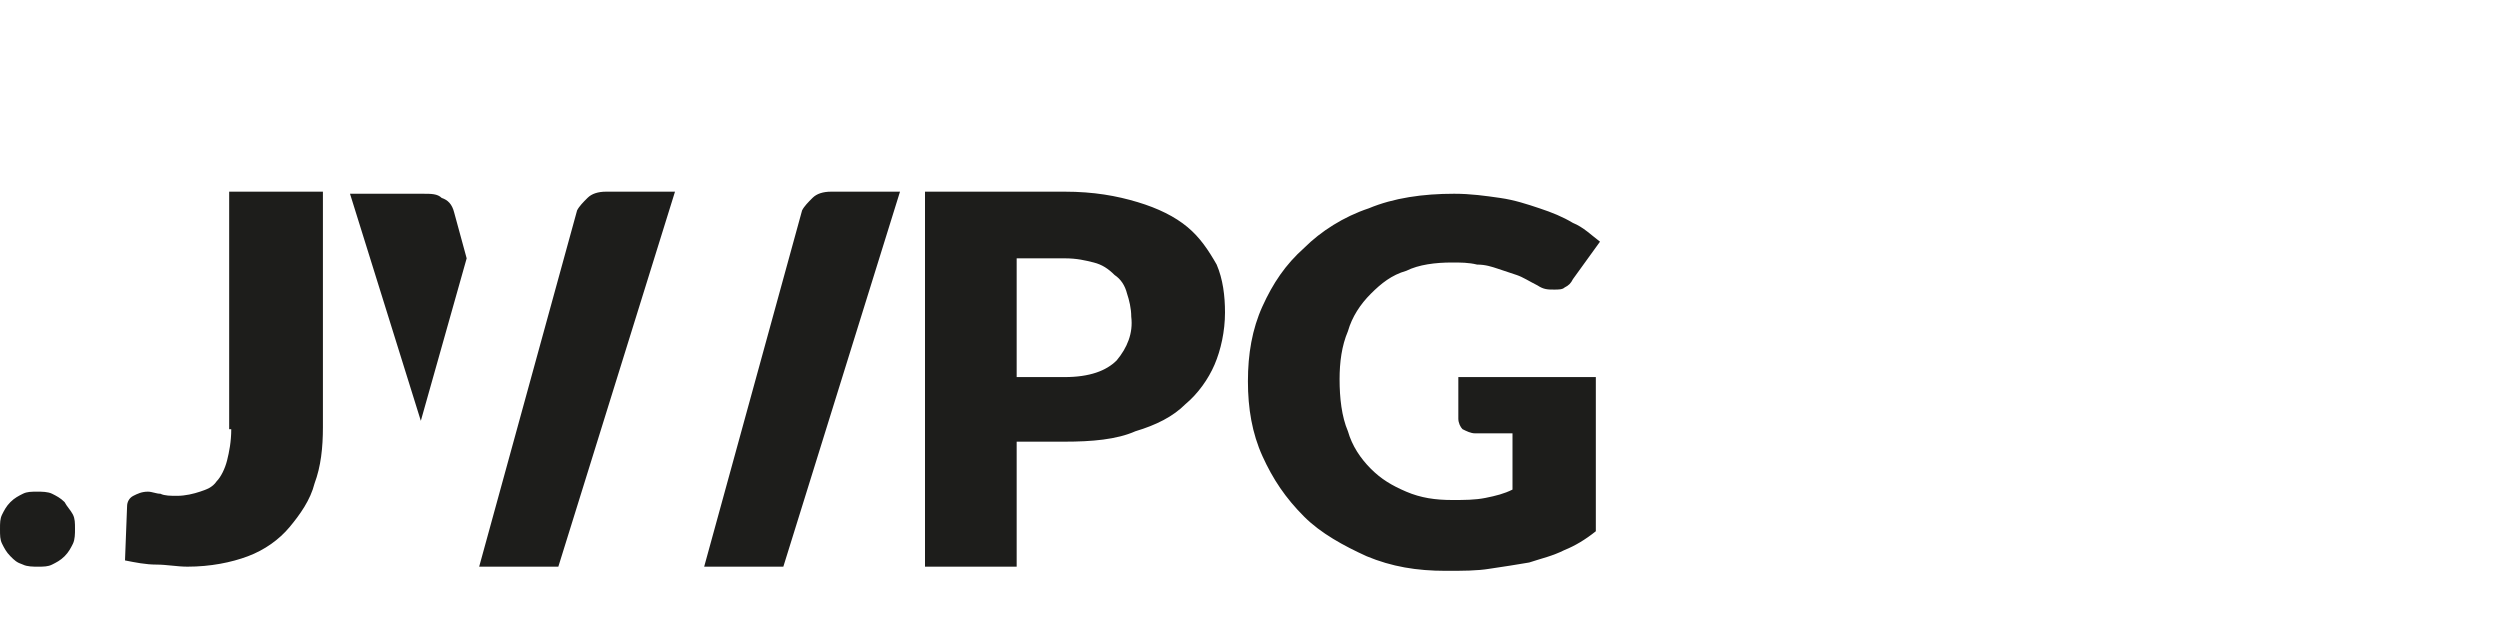
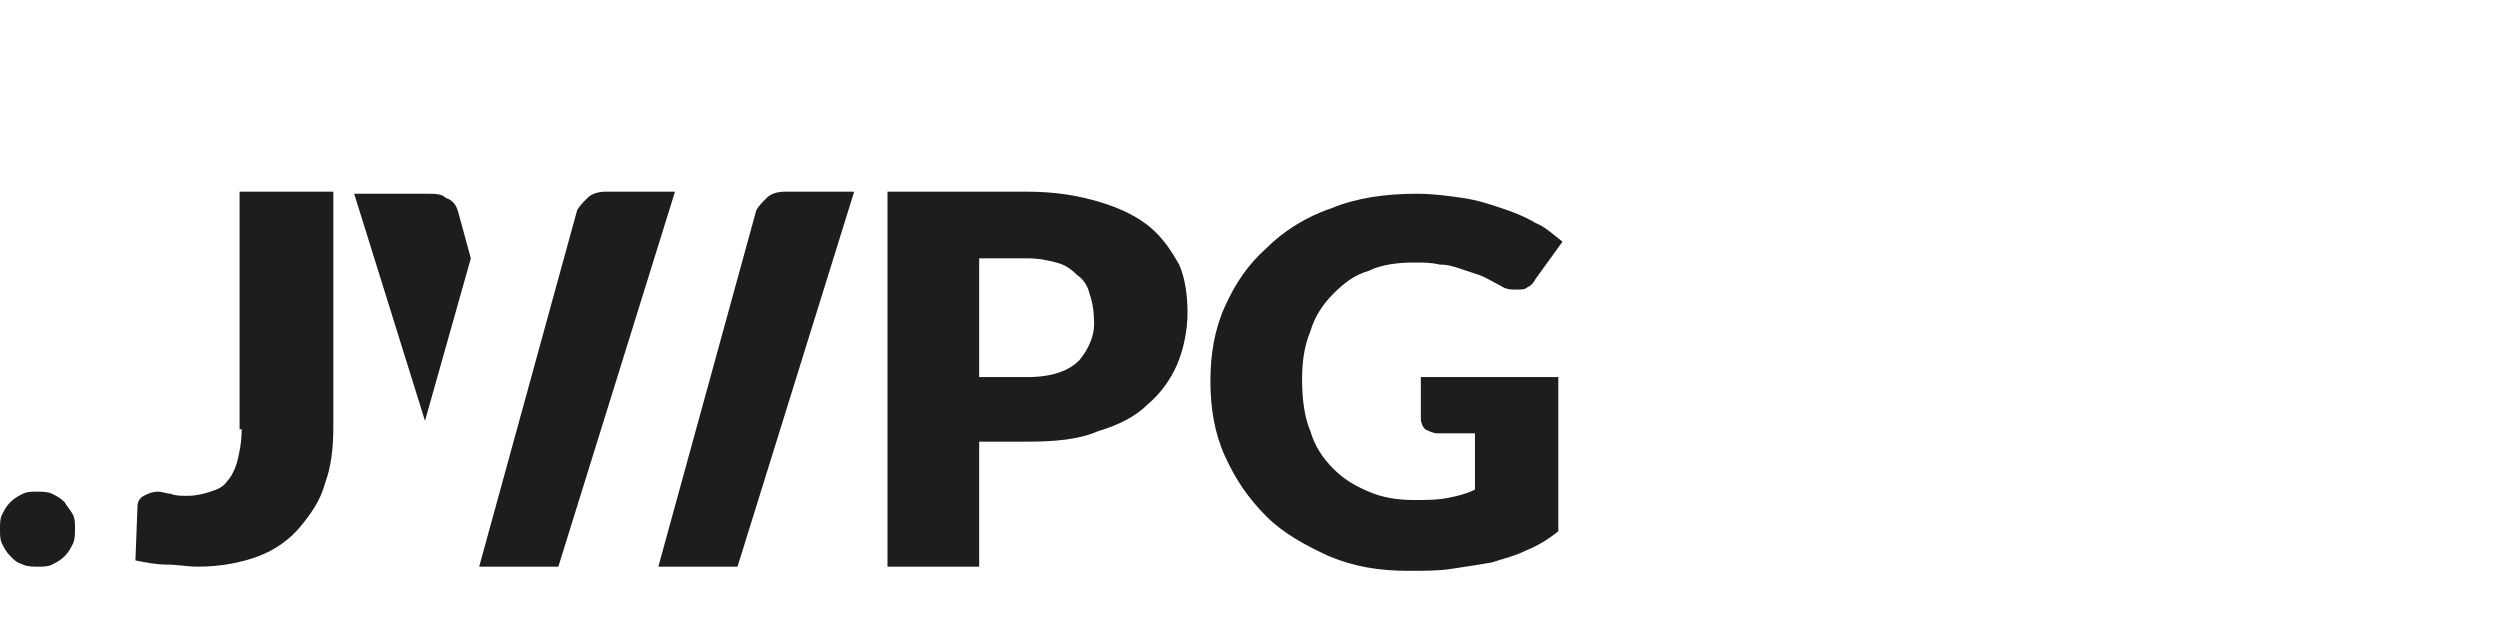
<svg xmlns="http://www.w3.org/2000/svg" version="1.1" id="レイヤー_1" x="0px" y="0px" viewBox="0 0 120 30" style="enable-background:new 0 0 120 30;" xml:space="preserve">
  <style type="text/css">
	.st0{fill:#1D1D1B;}
</style>
  <g>
    <g>
      <g>
-         <path class="st0" d="M11.1,20.6c0,0.6-0.1,1.1-0.2,1.5c-0.1,0.4-0.3,0.8-0.5,1c-0.2,0.3-0.5,0.4-0.8,0.5     c-0.3,0.1-0.7,0.2-1.1,0.2c-0.3,0-0.6,0-0.8-0.1c-0.2,0-0.4-0.1-0.6-0.1c-0.3,0-0.5,0.1-0.7,0.2c-0.2,0.1-0.3,0.3-0.3,0.5L6,26.9     c0.5,0.1,1,0.2,1.5,0.2s1,0.1,1.5,0.1c1.1,0,2.1-0.2,2.9-0.5c0.8-0.3,1.5-0.8,2-1.4c0.5-0.6,1-1.3,1.2-2.1     c0.3-0.8,0.4-1.7,0.4-2.7V9.2h-4.5V20.6z M21.2,9.5c-0.2-0.2-0.5-0.2-0.9-0.2h-3.5l3.4,10.9l2.2-7.8l-0.6-2.2     C21.7,9.8,21.5,9.6,21.2,9.5z M3.1,24.1c-0.2-0.2-0.4-0.3-0.6-0.4c-0.2-0.1-0.5-0.1-0.7-0.1c-0.3,0-0.5,0-0.7,0.1     c-0.2,0.1-0.4,0.2-0.6,0.4c-0.2,0.2-0.3,0.4-0.4,0.6C0,24.9,0,25.1,0,25.4c0,0.3,0,0.5,0.1,0.7c0.1,0.2,0.2,0.4,0.4,0.6     c0.2,0.2,0.3,0.3,0.6,0.4c0.2,0.1,0.5,0.1,0.7,0.1c0.3,0,0.5,0,0.7-0.1c0.2-0.1,0.4-0.2,0.6-0.4c0.2-0.2,0.3-0.4,0.4-0.6     c0.1-0.2,0.1-0.5,0.1-0.7c0-0.3,0-0.5-0.1-0.7C3.4,24.5,3.2,24.3,3.1,24.1z M57,10.9c-0.6-0.5-1.4-0.9-2.4-1.2     c-1-0.3-2.1-0.5-3.5-0.5h-6.7v18h4.4v-6h2.3c1.3,0,2.5-0.1,3.4-0.5c1-0.3,1.8-0.7,2.4-1.3c0.6-0.5,1.1-1.2,1.4-1.9     c0.3-0.7,0.5-1.6,0.5-2.5c0-0.8-0.1-1.6-0.4-2.3C58,12,57.6,11.4,57,10.9z M53.6,17.3c-0.5,0.5-1.3,0.8-2.5,0.8h-2.3v-5.7h2.3     c0.6,0,1,0.1,1.4,0.2c0.4,0.1,0.7,0.3,1,0.6c0.3,0.2,0.5,0.5,0.6,0.9c0.1,0.3,0.2,0.7,0.2,1.1C54.4,16,54.1,16.7,53.6,17.3z      M70,20.1c0,0.2,0.1,0.4,0.2,0.5c0.2,0.1,0.4,0.2,0.6,0.2h1.8v2.7c-0.4,0.2-0.8,0.3-1.3,0.4c-0.5,0.1-1,0.1-1.6,0.1     c-0.8,0-1.5-0.1-2.2-0.4c-0.7-0.3-1.2-0.6-1.7-1.1c-0.5-0.5-0.9-1.1-1.1-1.8c-0.3-0.7-0.4-1.6-0.4-2.5c0-0.8,0.1-1.6,0.4-2.3     c0.2-0.7,0.6-1.3,1.1-1.8c0.5-0.5,1-0.9,1.7-1.1c0.6-0.3,1.4-0.4,2.2-0.4c0.4,0,0.8,0,1.2,0.1c0.4,0,0.7,0.1,1,0.2     c0.3,0.1,0.6,0.2,0.9,0.3c0.3,0.1,0.6,0.3,1,0.5c0.3,0.2,0.5,0.2,0.8,0.2c0.2,0,0.4,0,0.5-0.1c0.2-0.1,0.3-0.2,0.4-0.4l1.3-1.8     c-0.4-0.3-0.8-0.7-1.3-0.9c-0.5-0.3-1-0.5-1.6-0.7c-0.6-0.2-1.2-0.4-1.9-0.5c-0.7-0.1-1.4-0.2-2.2-0.2c-1.5,0-2.9,0.2-4.1,0.7     c-1.2,0.4-2.3,1.1-3.1,1.9c-0.9,0.8-1.5,1.7-2,2.8c-0.5,1.1-0.7,2.3-0.7,3.6c0,1.3,0.2,2.5,0.7,3.6c0.5,1.1,1.1,2,2,2.9     c0.8,0.8,1.9,1.4,3,1.9c1.2,0.5,2.4,0.7,3.8,0.7c0.8,0,1.5,0,2.1-0.1c0.7-0.1,1.3-0.2,1.9-0.3c0.6-0.2,1.1-0.3,1.7-0.6     c0.5-0.2,1-0.5,1.5-0.9v-7.4H70V20.1z M28.2,9.5c-0.2,0.2-0.4,0.4-0.5,0.6L23,27.2h3.8l5.6-18h-3.3C28.7,9.2,28.4,9.3,28.2,9.5z      M39,9.5c-0.2,0.2-0.4,0.4-0.5,0.6l-4.7,17.1h3.8l5.6-18h-3.3C39.5,9.2,39.2,9.3,39,9.5z" />
+         <path class="st0" d="M11.6,20.6c0,0.6-0.1,1.1-0.2,1.5c-0.1,0.4-0.3,0.8-0.5,1c-0.2,0.3-0.5,0.4-0.8,0.5S9.4,23.8,9,23.8     c-0.3,0-0.6,0-0.8-0.1c-0.2,0-0.4-0.1-0.6-0.1c-0.3,0-0.5,0.1-0.7,0.2s-0.3,0.3-0.3,0.5l-0.1,2.6C7,27,7.5,27.1,8,27.1     s1,0.1,1.5,0.1c1.1,0,2.1-0.2,2.9-0.5c0.8-0.3,1.5-0.8,2-1.4s1-1.3,1.2-2.1c0.3-0.8,0.4-1.7,0.4-2.7V9.2h-4.5v11.4H11.6z      M21.4,9.5c-0.2-0.2-0.5-0.2-0.9-0.2H17l3.4,10.9l2.2-7.8L22,10.2C21.9,9.8,21.7,9.6,21.4,9.5z M3.1,24.1     c-0.2-0.2-0.4-0.3-0.6-0.4c-0.2-0.1-0.5-0.1-0.7-0.1c-0.3,0-0.5,0-0.7,0.1s-0.4,0.2-0.6,0.4c-0.2,0.2-0.3,0.4-0.4,0.6     C0,24.9,0,25.1,0,25.4s0,0.5,0.1,0.7s0.2,0.4,0.4,0.6s0.3,0.3,0.6,0.4c0.2,0.1,0.5,0.1,0.7,0.1c0.3,0,0.5,0,0.7-0.1     s0.4-0.2,0.6-0.4c0.2-0.2,0.3-0.4,0.4-0.6c0.1-0.2,0.1-0.5,0.1-0.7c0-0.3,0-0.5-0.1-0.7C3.4,24.5,3.2,24.3,3.1,24.1z M55.2,10.9     c-0.6-0.5-1.4-0.9-2.4-1.2s-2.1-0.5-3.5-0.5h-6.7v18H47v-6h2.3c1.3,0,2.5-0.1,3.4-0.5c1-0.3,1.8-0.7,2.4-1.3     c0.6-0.5,1.1-1.2,1.4-1.9c0.3-0.7,0.5-1.6,0.5-2.5c0-0.8-0.1-1.6-0.4-2.3C56.2,12,55.8,11.4,55.2,10.9z M51.8,17.3     c-0.5,0.5-1.3,0.8-2.5,0.8H47v-5.7h2.3c0.6,0,1,0.1,1.4,0.2c0.4,0.1,0.7,0.3,1,0.6c0.3,0.2,0.5,0.5,0.6,0.9     c0.1,0.3,0.2,0.7,0.2,1.1C52.6,16,52.3,16.7,51.8,17.3z M68.2,20.1c0,0.2,0.1,0.4,0.2,0.5c0.2,0.1,0.4,0.2,0.6,0.2h1.8v2.7     c-0.4,0.2-0.8,0.3-1.3,0.4s-1,0.1-1.6,0.1c-0.8,0-1.5-0.1-2.2-0.4S64.5,23,64,22.5c-0.5-0.5-0.9-1.1-1.1-1.8     c-0.3-0.7-0.4-1.6-0.4-2.5c0-0.8,0.1-1.6,0.4-2.3c0.2-0.7,0.6-1.3,1.1-1.8c0.5-0.5,1-0.9,1.7-1.1c0.6-0.3,1.4-0.4,2.2-0.4     c0.4,0,0.8,0,1.2,0.1c0.4,0,0.7,0.1,1,0.2c0.3,0.1,0.6,0.2,0.9,0.3s0.6,0.3,1,0.5c0.3,0.2,0.5,0.2,0.8,0.2c0.2,0,0.4,0,0.5-0.1     c0.2-0.1,0.3-0.2,0.4-0.4l1.3-1.8c-0.4-0.3-0.8-0.7-1.3-0.9c-0.5-0.3-1-0.5-1.6-0.7s-1.2-0.4-1.9-0.5c-0.7-0.1-1.4-0.2-2.2-0.2     c-1.5,0-2.9,0.2-4.1,0.7c-1.2,0.4-2.3,1.1-3.1,1.9c-0.9,0.8-1.5,1.7-2,2.8s-0.7,2.3-0.7,3.6c0,1.3,0.2,2.5,0.7,3.6s1.1,2,2,2.9     c0.8,0.8,1.9,1.4,3,1.9c1.2,0.5,2.4,0.7,3.8,0.7c0.8,0,1.5,0,2.1-0.1c0.7-0.1,1.3-0.2,1.9-0.3c0.6-0.2,1.1-0.3,1.7-0.6     c0.5-0.2,1-0.5,1.5-0.9v-7.4h-6.6V20.1z M28.2,9.5c-0.2,0.2-0.4,0.4-0.5,0.6L23,27.2h3.8l5.6-18h-3.3C28.7,9.2,28.4,9.3,28.2,9.5     z M36.8,9.5c-0.2,0.2-0.4,0.4-0.5,0.6l-4.7,17.1h3.8l5.6-18h-3.3C37.3,9.2,37,9.3,36.8,9.5z" />
      </g>
    </g>
  </g>
</svg>
